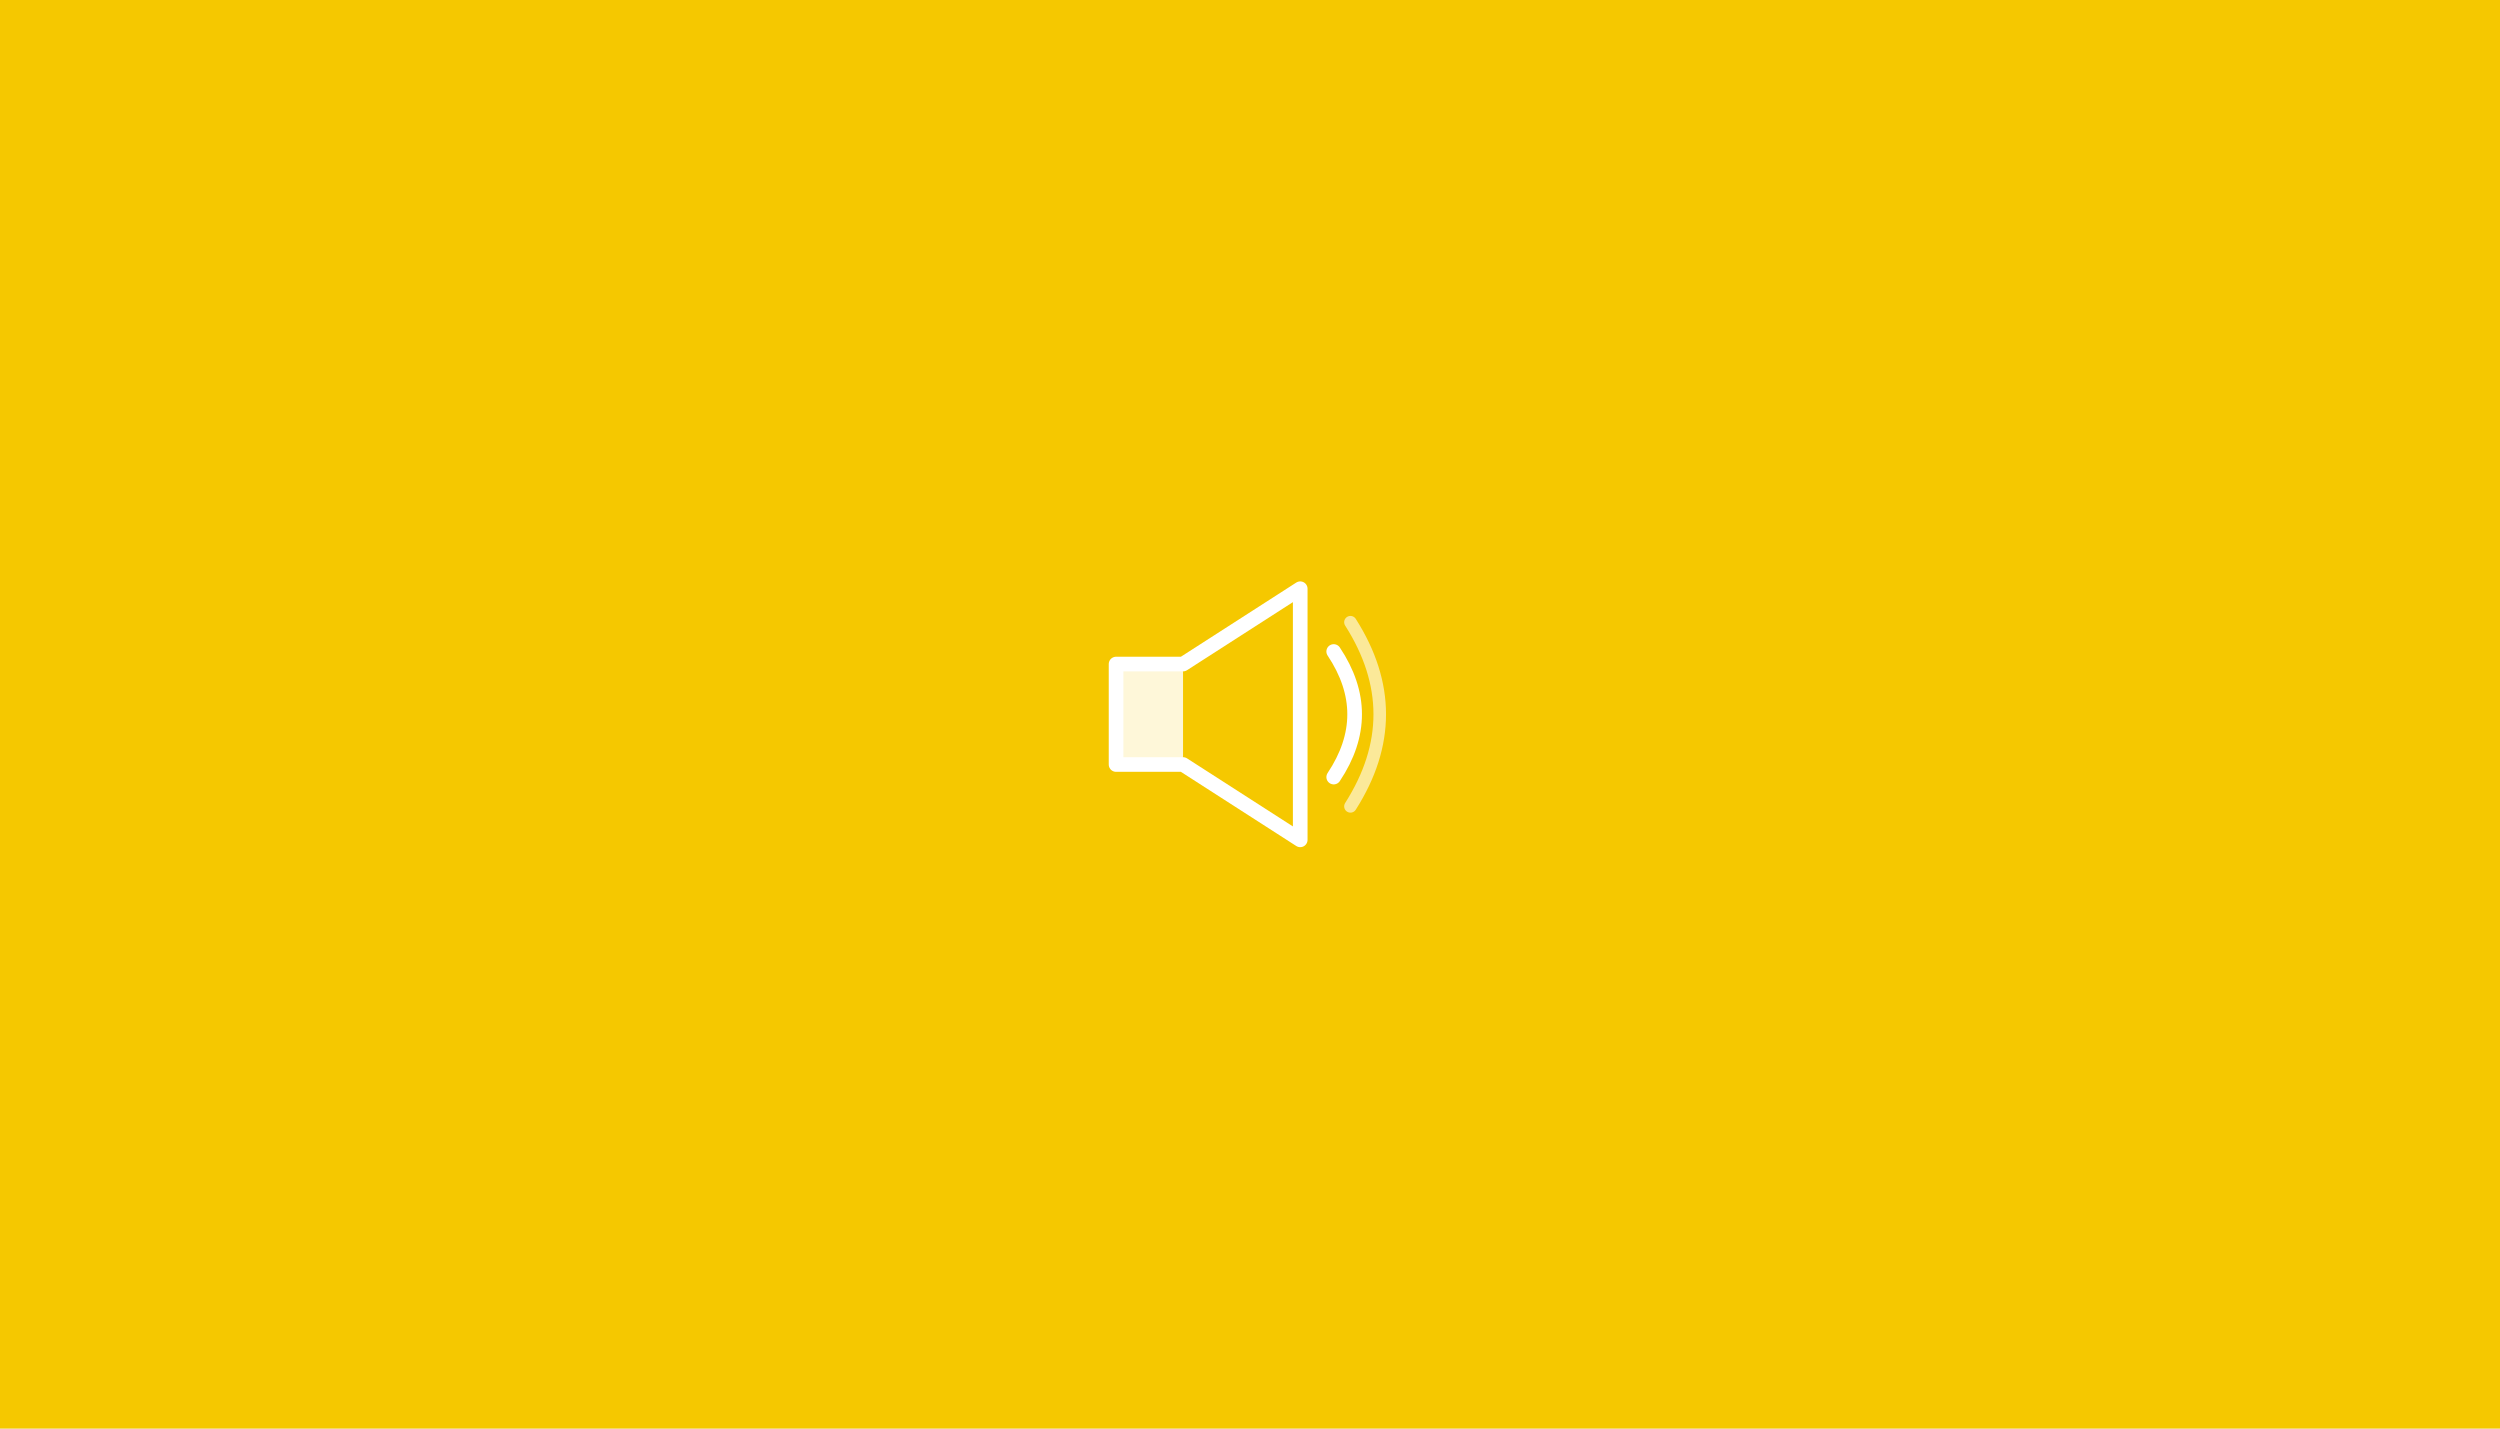
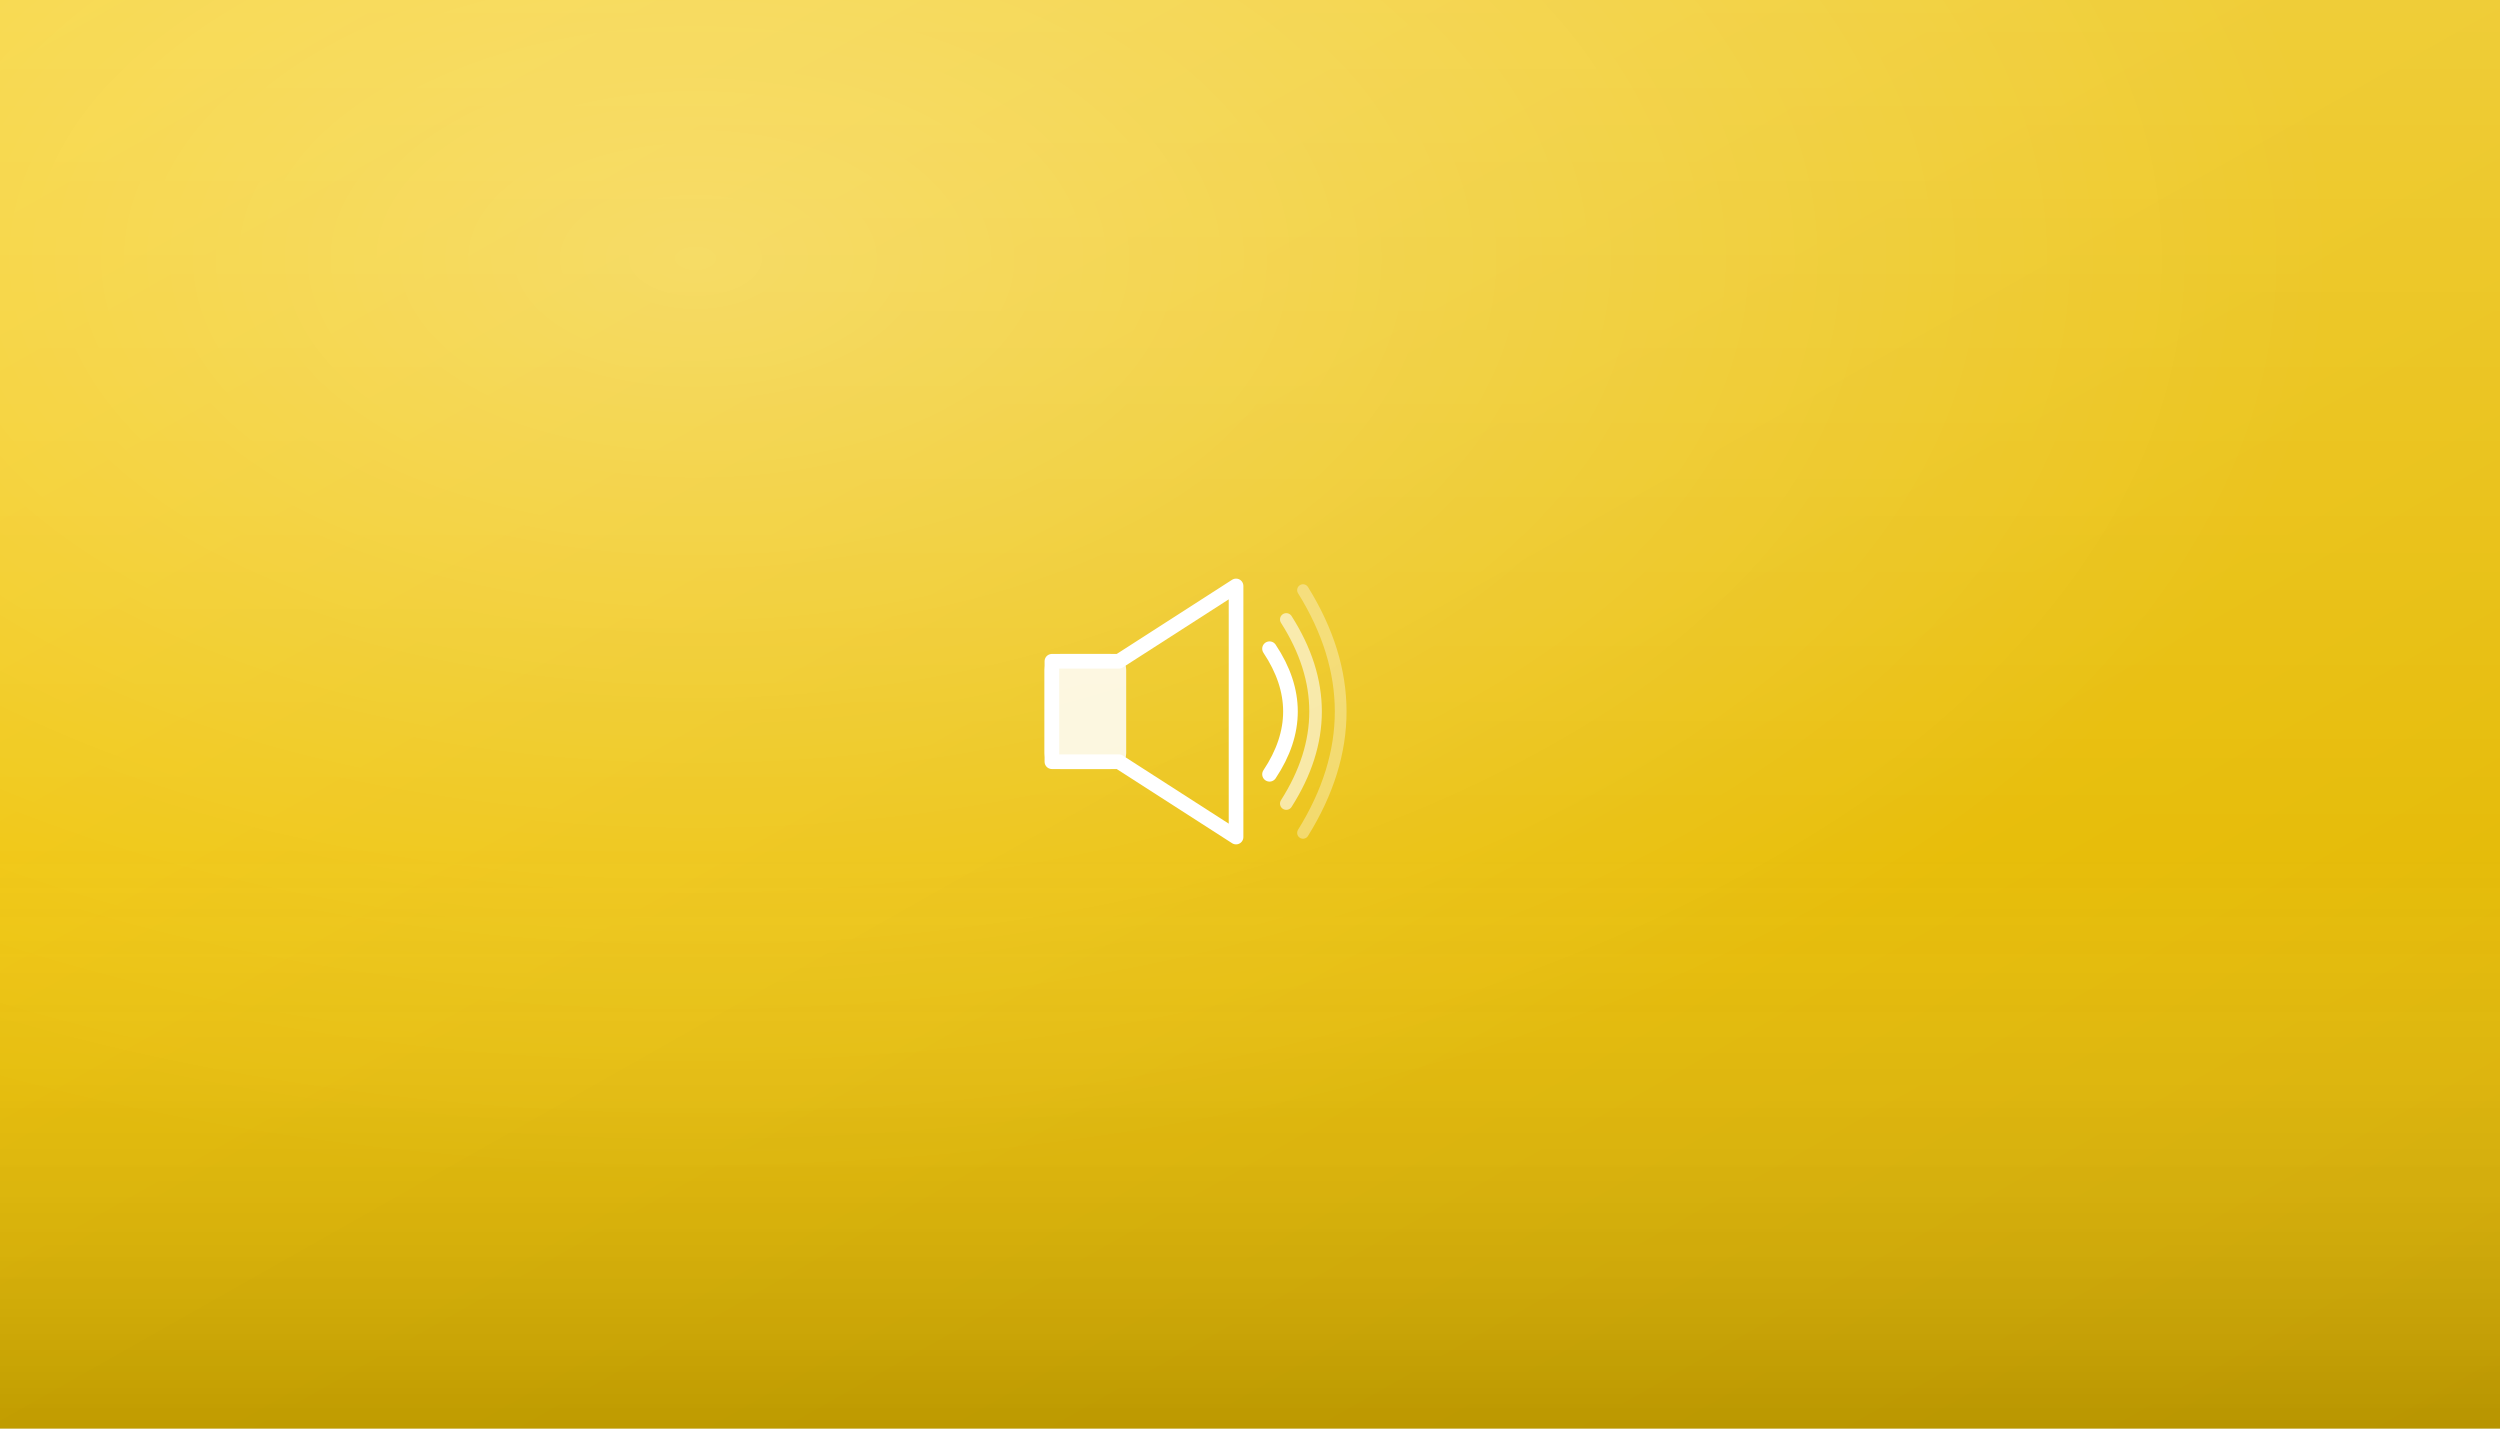
<svg xmlns="http://www.w3.org/2000/svg" viewBox="0 0 1792 1024" width="1792" height="1024">
-   <rect width="1792" height="1024" fill="#F5C800" />
-   <g transform="translate(746,362) scale(3)">
-     <path d="M18,38 L18,62 L34,62 L62,80 L62,20 L34,38 Z" fill="none" stroke="white" stroke-width="3.5" stroke-linejoin="round" />
-     <rect x="18" y="38" width="16" height="24" rx="2" fill="white" opacity=".85" />
-     <path d="M70,35 Q80,50 70,65" fill="none" stroke="white" stroke-width="3.5" stroke-linecap="round" />
-     <path d="M74,28 Q88,50 74,72" fill="none" stroke="white" stroke-width="3" stroke-linecap="round" opacity=".6" />
+   <defs>
+     <linearGradient id="bg" x1="0%" y1="0%" x2="100%" y2="100%">
+       <stop offset="0%" stop-color="#F5C800" />
+       <stop offset="100%" stop-color="#E0B500" />
+     </linearGradient>
+     <linearGradient id="sheen" x1="0%" y1="0%" x2="0%" y2="100%">
+       <stop offset="0%" stop-color="white" stop-opacity="0.22" />
+       <stop offset="60%" stop-color="white" stop-opacity="0.04" />
+       <stop offset="100%" stop-color="black" stop-opacity="0.18" />
+     </linearGradient>
+     <radialGradient id="glow" cx="28%" cy="18%" r="65%">
+       <stop offset="0%" stop-color="white" stop-opacity="0.28" />
+       <stop offset="100%" stop-color="white" stop-opacity="0" />
+     </radialGradient>
+   </defs>
+   <rect width="1792" height="1024" fill="url(#bg)" />
+   <rect width="1792" height="1024" fill="url(#sheen)" />
+   <rect width="1792" height="1024" fill="url(#glow)" />
+   <g transform="translate(700,360) scale(3)" fill="none" stroke="white" stroke-linecap="round" stroke-linejoin="round" stroke-width="3.5">
+     <path d="M18,38 L18,62 L34,62 L62,80 L62,20 L34,38 Z" />
+     <rect x="18" y="38" width="16" height="24" rx="2" fill="white" opacity="0.85" />
+     <path d="M70,35 Q80,50 70,65" stroke-linecap="round" />
+     <path d="M74,28 Q88,50 74,72" stroke-linecap="round" stroke-width="3" opacity="0.6" />
+     <path d="M78,21 Q96,50 78,79" stroke-linecap="round" stroke-width="2.8" opacity="0.35" />
  </g>
</svg>
